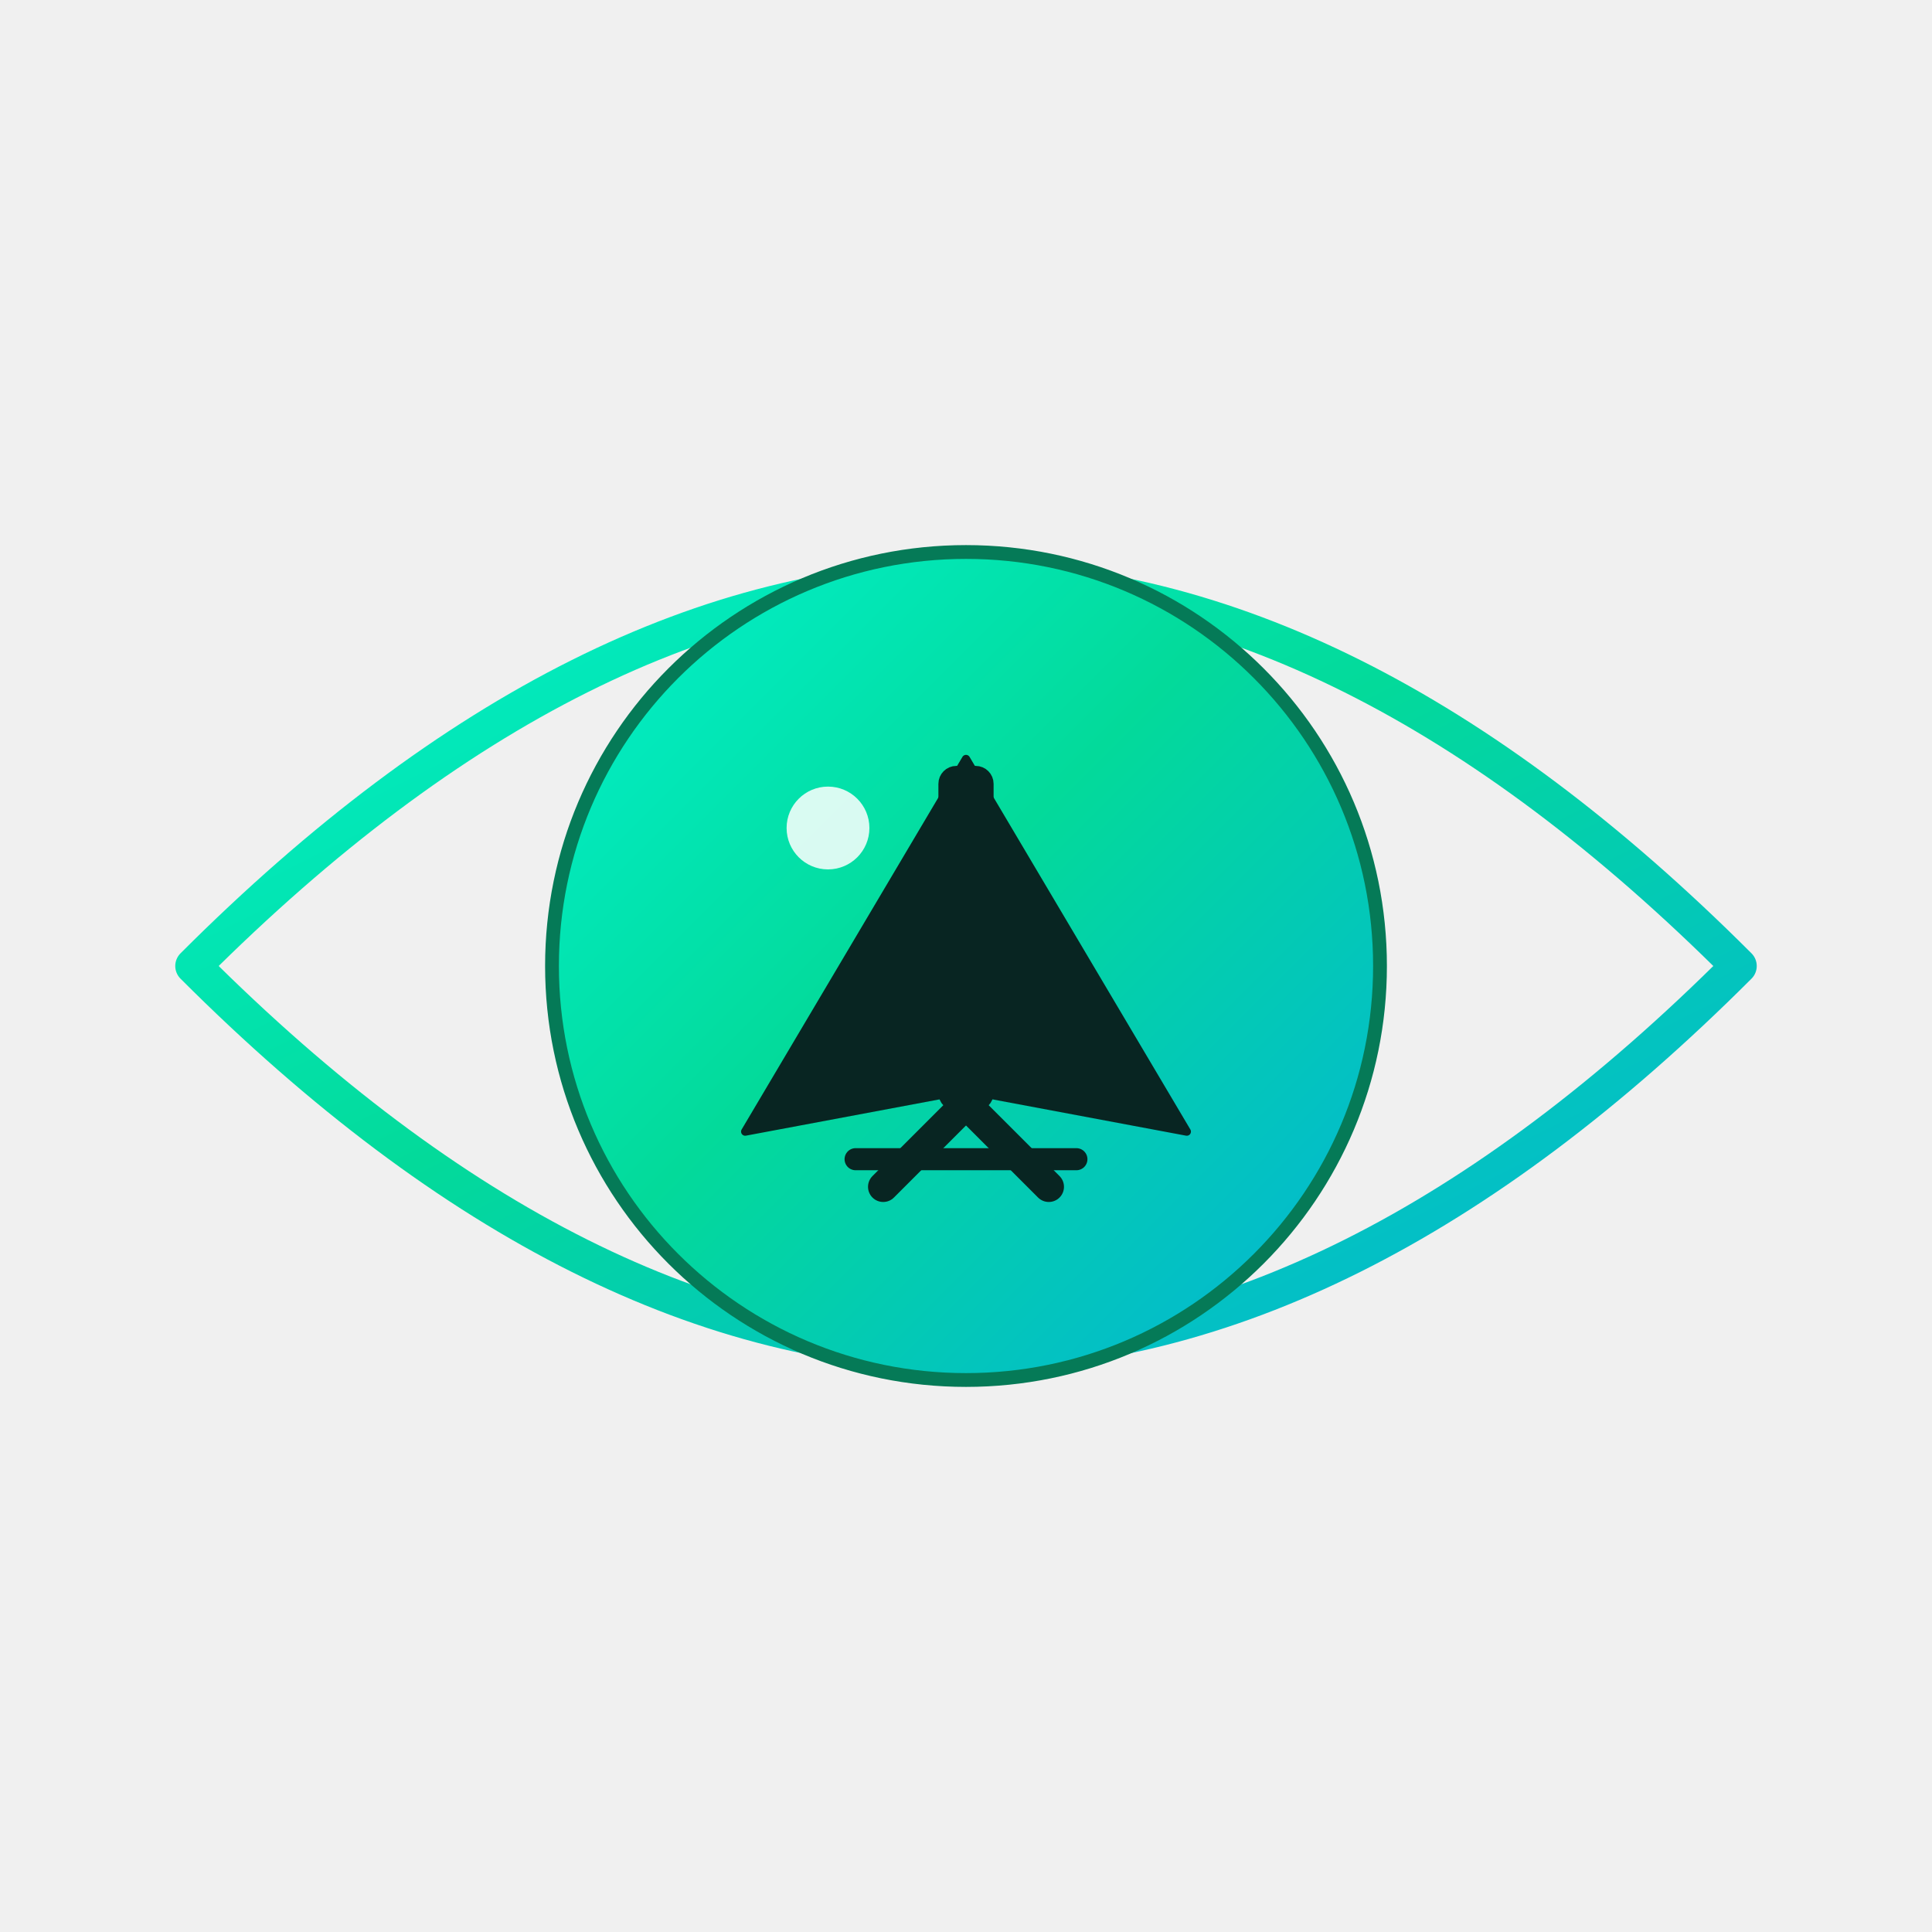
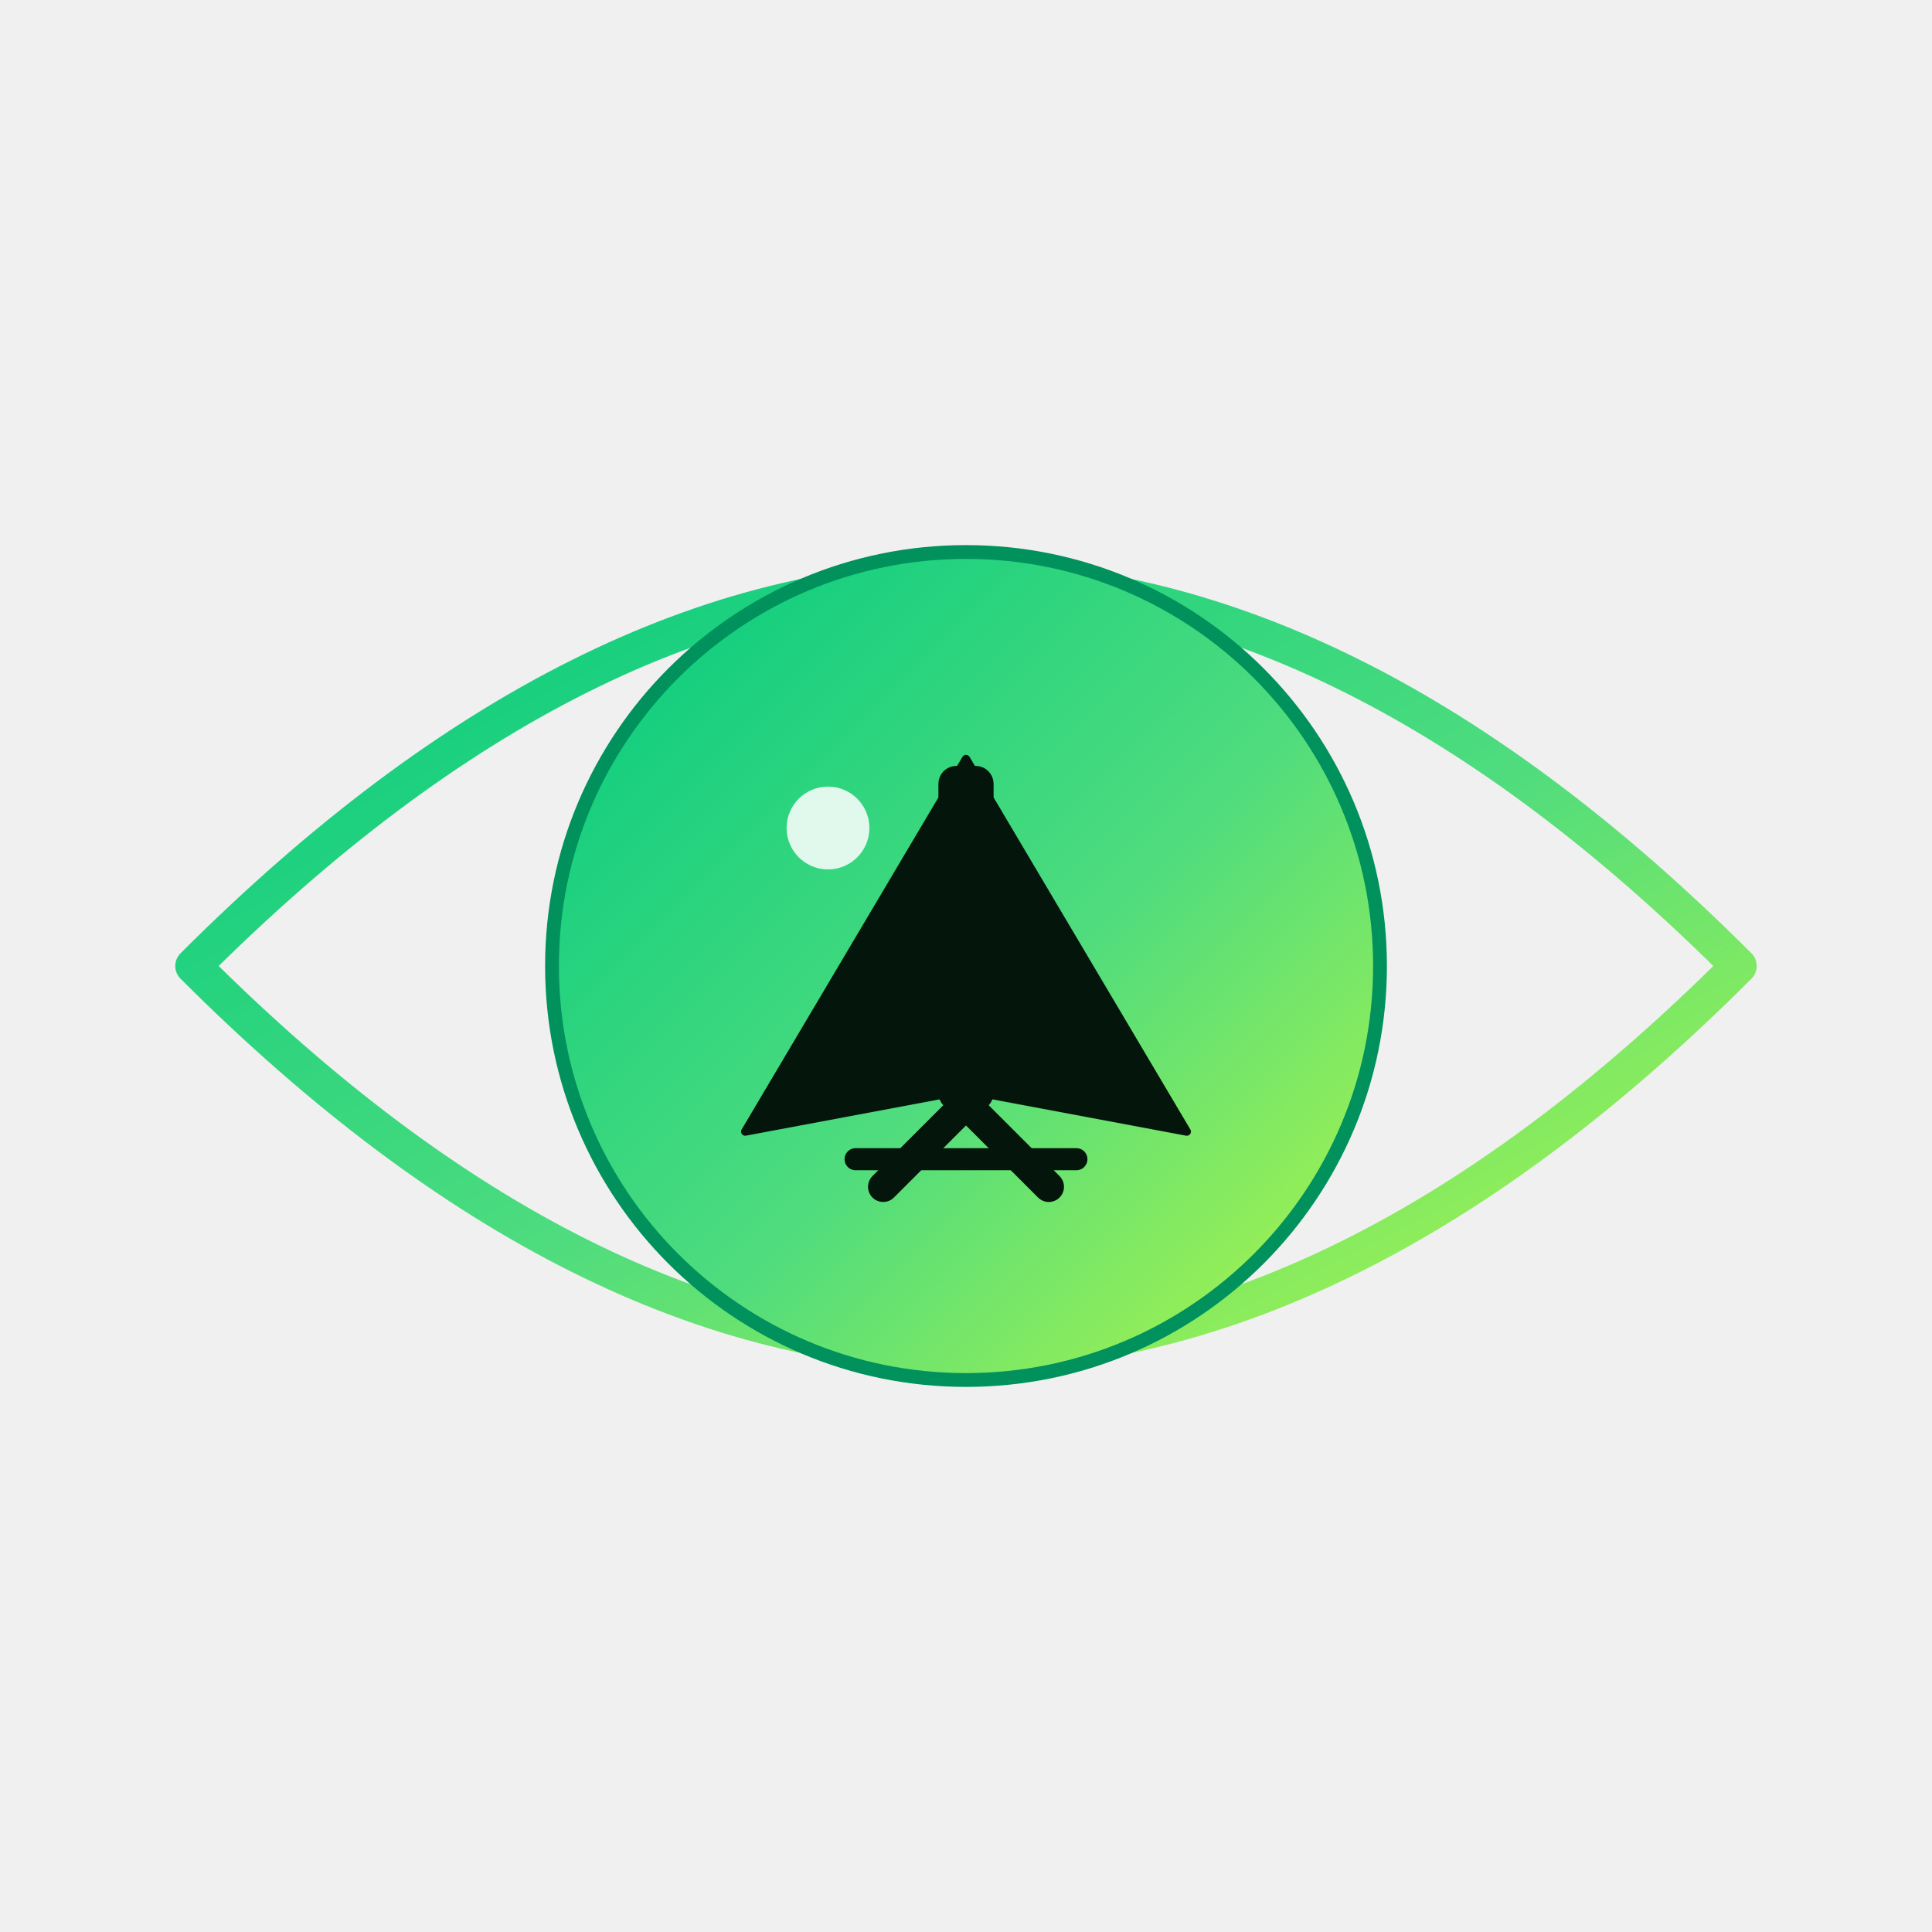
<svg xmlns="http://www.w3.org/2000/svg" viewBox="0 0 140 140" role="img" aria-label="Drone Defense System logo">
  <defs>
    <linearGradient id="brandGrad" x1="0%" y1="0%" x2="100%" y2="100%">
-       <stop offset="0%" stop-color="#01F2CF" />
-       <stop offset="45%" stop-color="#03DA9A" />
-       <stop offset="100%" stop-color="#03B3DA" />
+       <stop offset="0%" stop-color="#00ca7f" />
+       <stop offset="55%" stop-color="#4fdc7e" />
+       <stop offset="100%" stop-color="#b5f745" />
    </linearGradient>
  </defs>
  <path d="M14 70 Q70 14 126 70 Q70 126 14 70 Z" fill="none" stroke="url(#brandGrad)" stroke-width="2.6" stroke-linejoin="round" />
  <circle cx="70" cy="70" r="30" fill="url(#brandGrad)" />
-   <circle cx="70" cy="70" r="30" fill="none" stroke="#057a57" stroke-width="1" />
-   <g fill="#082522" stroke="#082522" stroke-linejoin="round" stroke-linecap="round">
+   <circle cx="70" cy="70" r="30" fill="none" stroke="#00915c" stroke-width="1" />
+   <g fill="#04150c" stroke="#04150c" stroke-linejoin="round" stroke-linecap="round">
    <polygon points="70,55 86,82 70,79 54,82" stroke-width="0.6" />
    <rect x="68.5" y="56" width="3" height="24" rx="0.8" />
    <line x1="70" y1="80" x2="76" y2="86" stroke-width="2.2" />
    <line x1="70" y1="80" x2="64" y2="86" stroke-width="2.2" />
    <line x1="62" y1="84" x2="78" y2="84" stroke-width="1.6" />
  </g>
  <circle cx="60" cy="60" r="3" fill="#ffffff" opacity="0.85" />
</svg>
